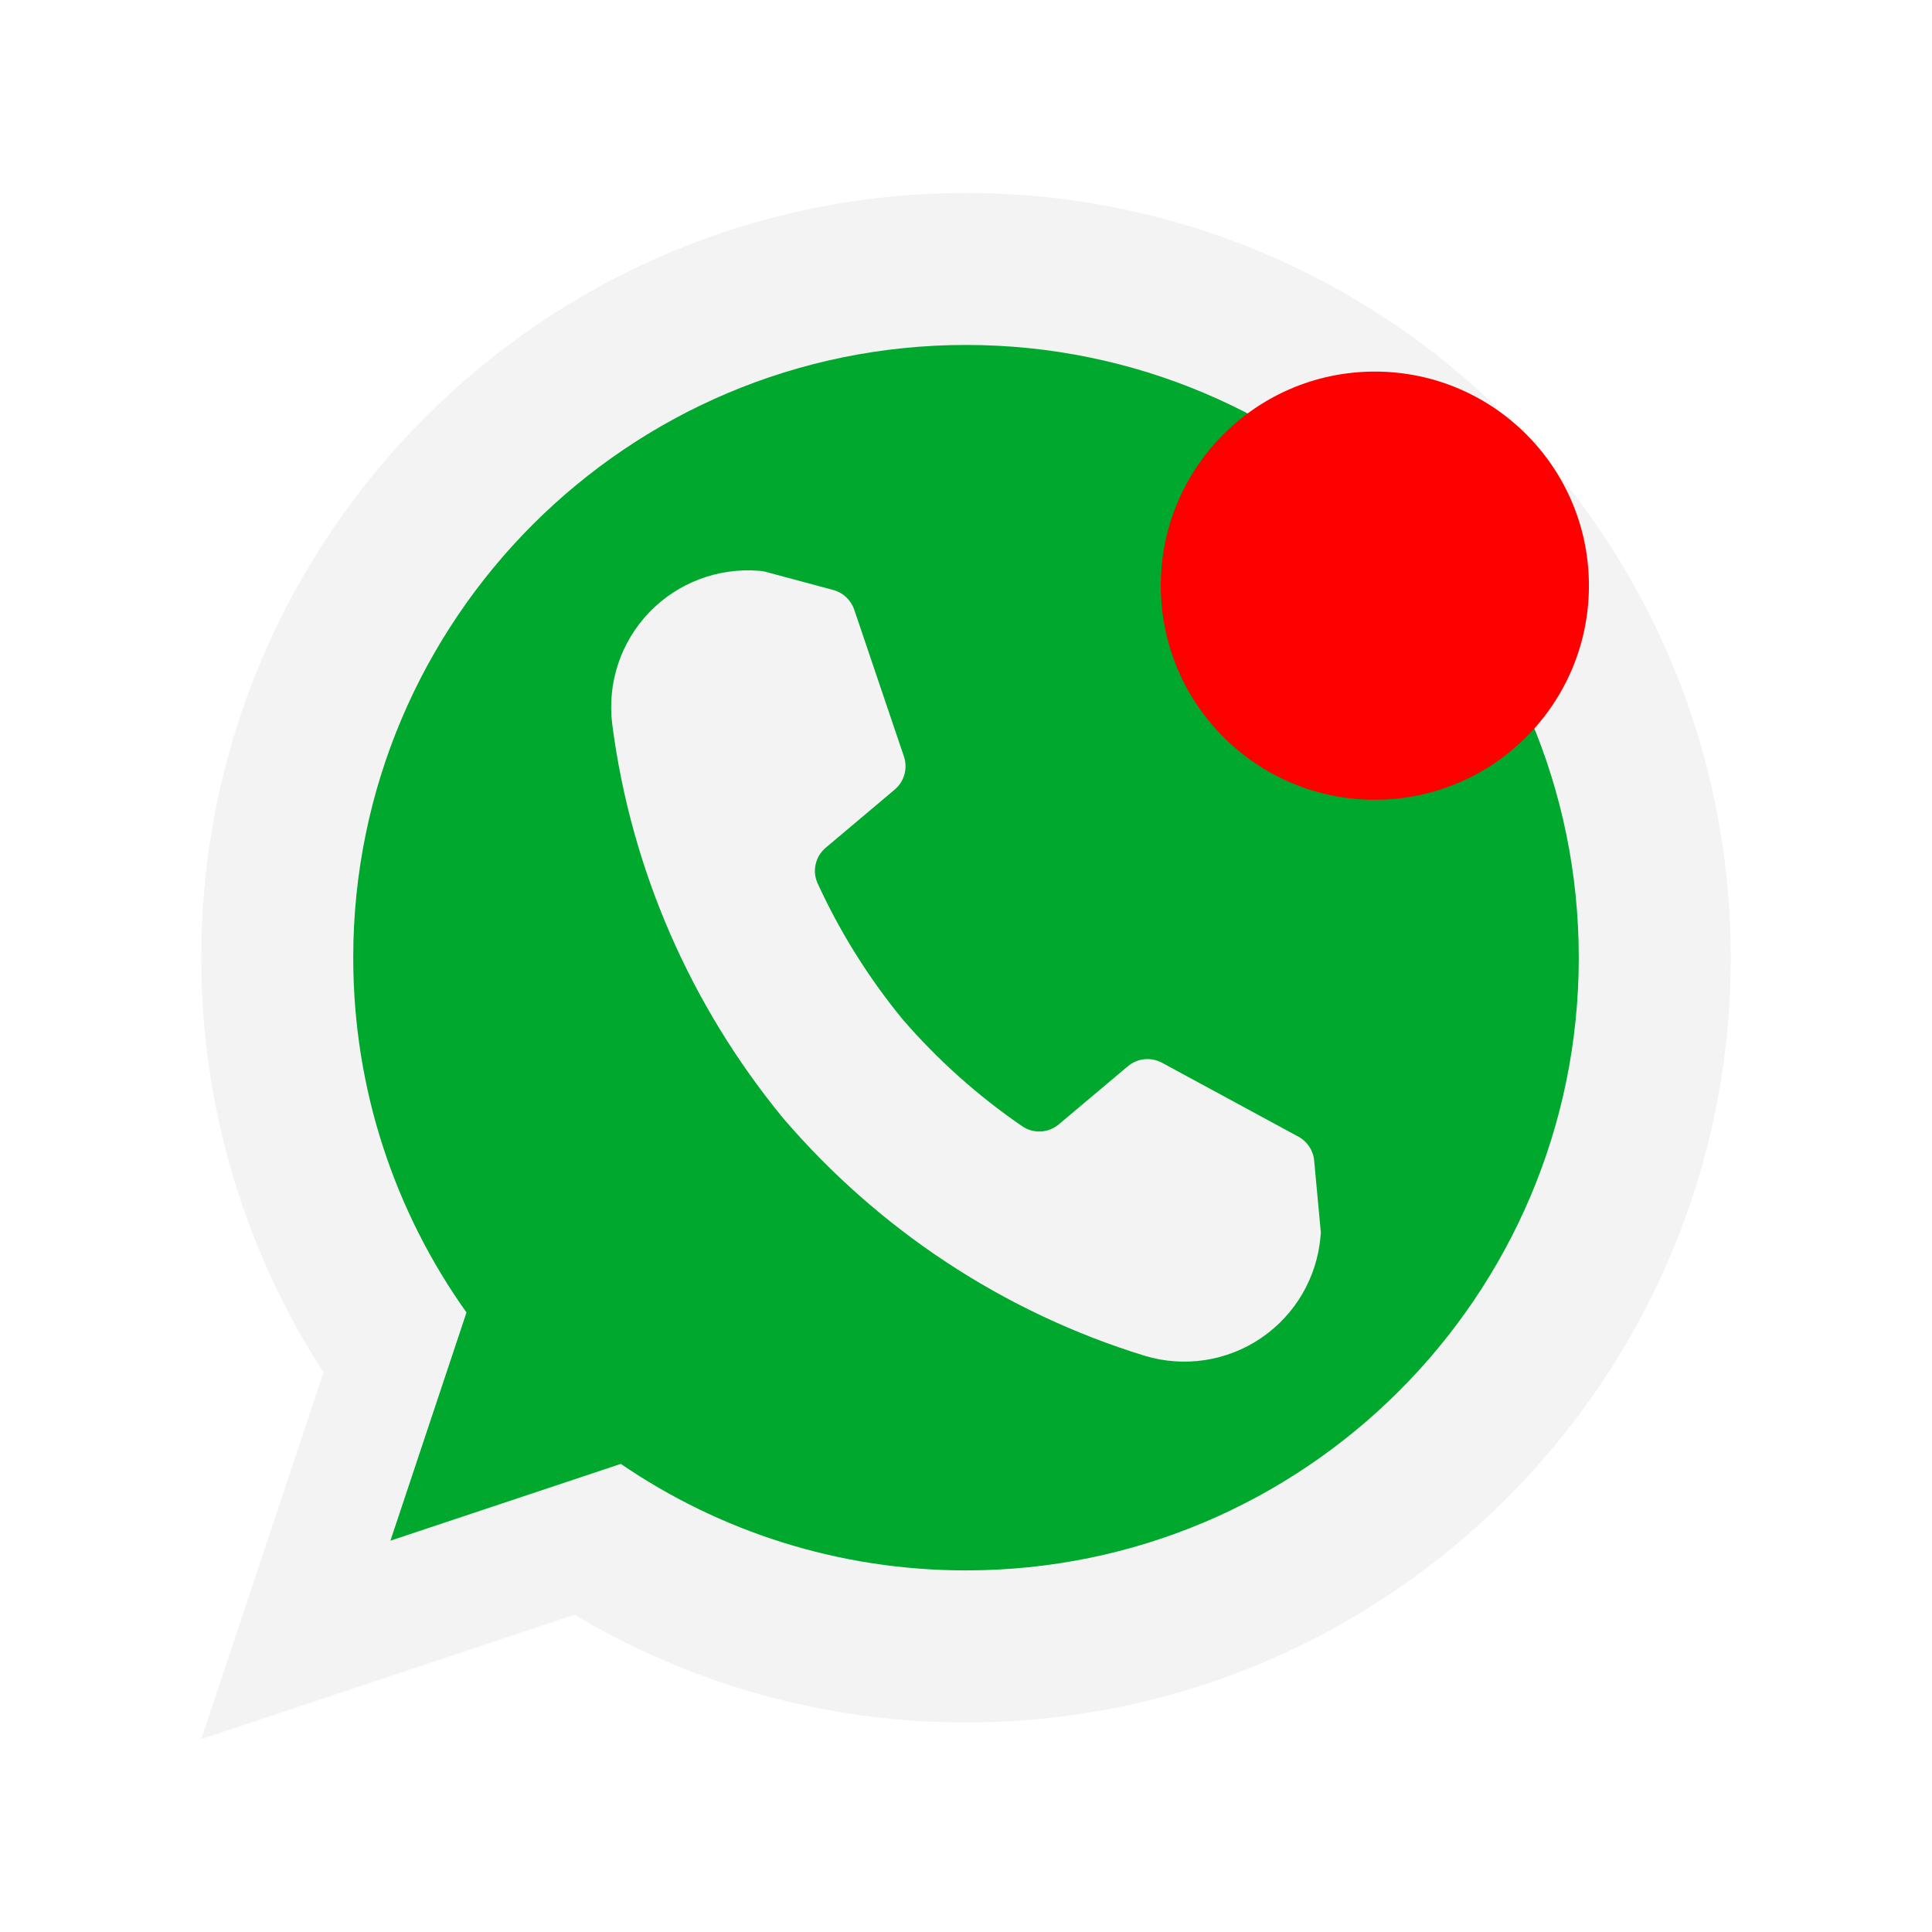
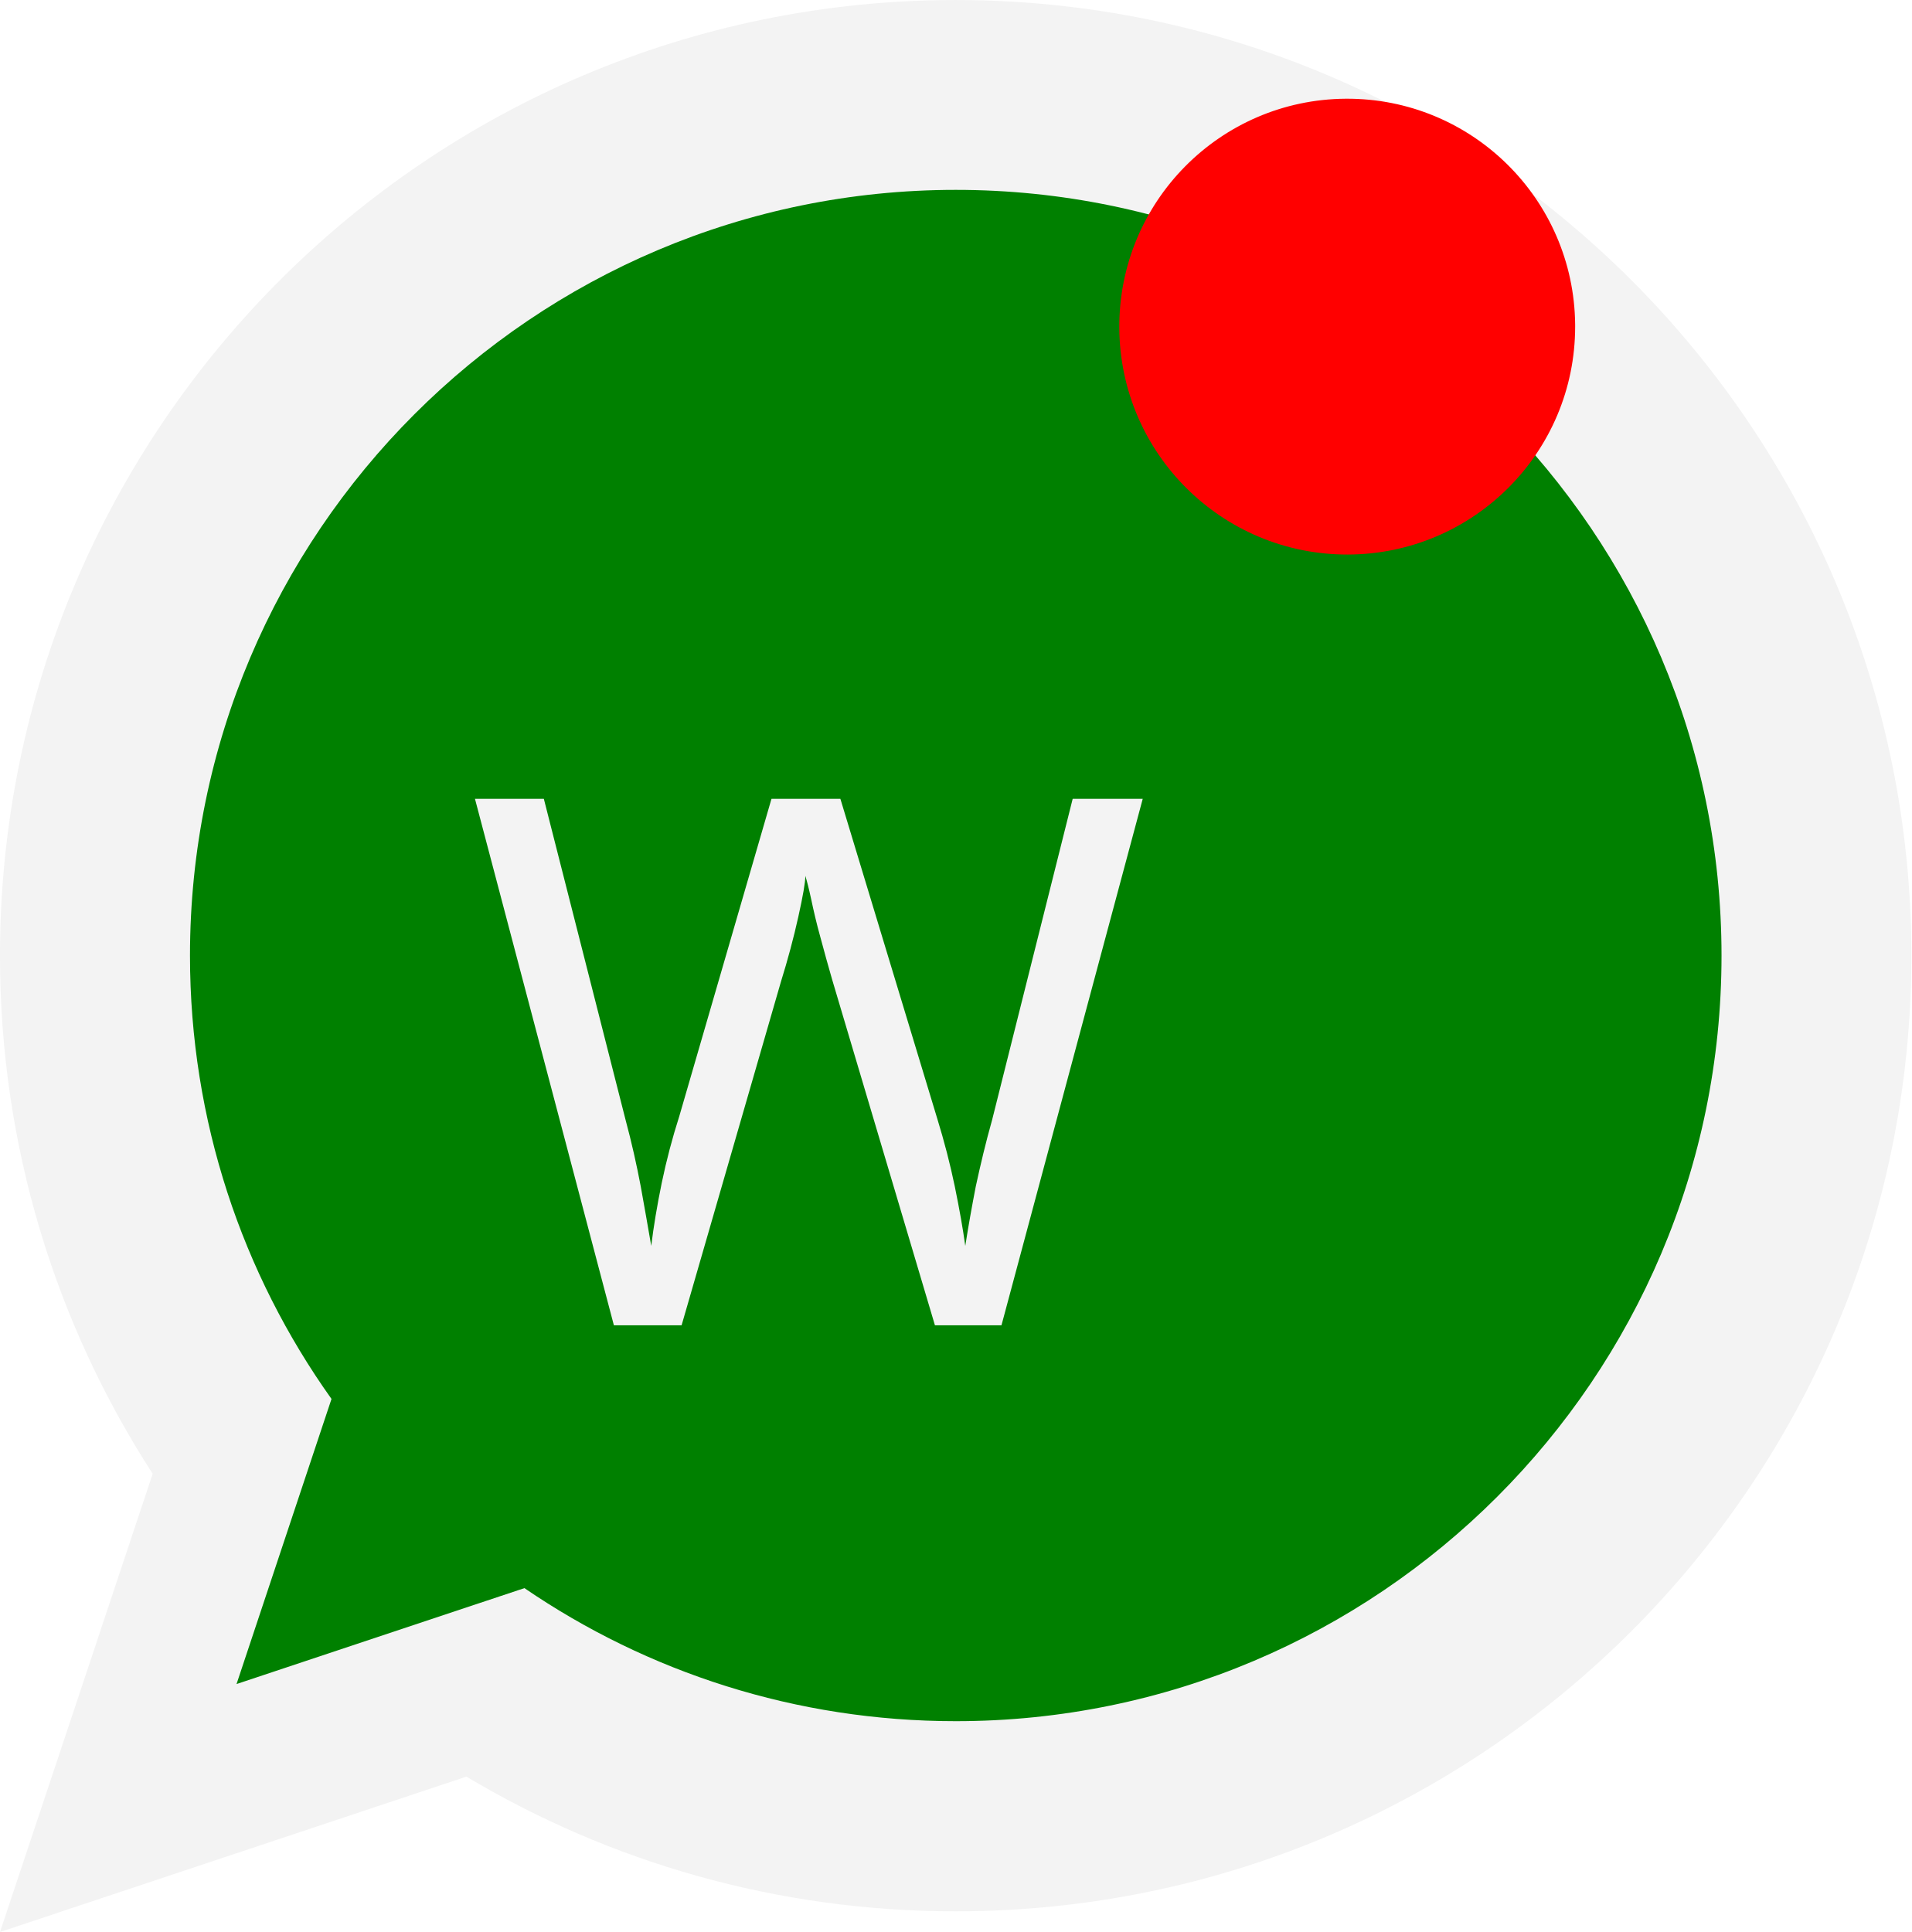
- <svg xmlns="http://www.w3.org/2000/svg" xmlns:xlink="http://www.w3.org/1999/xlink" height="100%" style="fill-rule:evenodd;clip-rule:evenodd;stroke-linejoin:round;stroke-miterlimit:1.414;" version="1.1" viewBox="0 0 24 24" width="100%" xml:space="preserve" id="svg2">
-   <defs id="defs17">
-     <filter style="color-interpolation-filters:sRGB;" id="filter843">
-       <feFlood result="result1" flood-color="rgb(255,0,0)" flood-opacity="1" id="feFlood845" />
-       <feImage xlink:href="" result="result2" id="feImage847" />
-       <feBlend result="result4" in2="result1" mode="multiply" id="feBlend849" />
-       <feMerge result="result3" id="feMerge851">
-         <feMergeNode in="result1" id="feMergeNode853" />
-         <feMergeNode in="SourceGraphic" id="feMergeNode855" />
-       </feMerge>
-     </filter>
-   </defs>
-   <rect height="24" id="Artboard1" style="fill:none;" width="24" x="0" y="0" />
-   <g id="g5">
-     <g id="g7">
-       <path d="M4.018,17.048c-0.96,-1.484 -1.518,-3.253 -1.518,-5.151c0,-5.243 4.257,-9.5 9.5,-9.5c5.243,0 9.5,4.257 9.5,9.5c0,5.243 -4.257,9.5 -9.5,9.5c-1.777,0 -3.44,-0.489 -4.863,-1.339l-4.637,1.545l1.518,-4.555Z" style="fill:#f3f3f3;" id="path9" />
-       <path d="M5.795,16.304c-0.886,-1.244 -1.407,-2.765 -1.407,-4.407c0,-4.201 3.411,-7.612 7.612,-7.612c4.201,0 7.612,3.411 7.612,7.612c0,4.201 -3.411,7.611 -7.612,7.611c-1.59,0 -3.066,-0.488 -4.288,-1.323l-2.862,0.954l0.945,-2.835Z" style="fill:#00a82d;" id="path11" />
-     </g>
-     <path d="M9.714,13.873c-1.124,-1.374 -1.874,-3.056 -2.109,-4.88c-0.063,-0.508 0.106,-1.018 0.461,-1.387c0.355,-0.369 0.858,-0.558 1.368,-0.515l0.049,0.005c0,0 0.561,0.15 0.868,0.233c0.122,0.033 0.219,0.124 0.26,0.243c0.138,0.41 0.464,1.373 0.618,1.826c0.05,0.147 0.004,0.31 -0.114,0.41c-0.233,0.196 -0.618,0.52 -0.858,0.723c-0.129,0.109 -0.17,0.29 -0.1,0.443c0.279,0.608 0.635,1.176 1.057,1.69c0.434,0.502 0.933,0.949 1.485,1.327c0.14,0.095 0.325,0.085 0.454,-0.024c0.241,-0.202 0.626,-0.526 0.858,-0.722c0.119,-0.1 0.287,-0.117 0.424,-0.043c0.42,0.228 1.314,0.712 1.694,0.918c0.111,0.06 0.185,0.172 0.196,0.297c0.029,0.317 0.083,0.895 0.083,0.895l-0.004,0.049c-0.044,0.51 -0.315,0.974 -0.739,1.261c-0.424,0.288 -0.955,0.368 -1.445,0.22c-1.772,-0.545 -3.313,-1.581 -4.479,-2.937l-0.027,-0.032Z" style="fill:#f3f3f3;" id="path13" />
+ <svg xmlns="http://www.w3.org/2000/svg" width="96.686" height="97.734" viewBox="0 0 25.581 25.859" version="1.1" id="svg1">
+   <defs id="defs1" />
+   <g id="layer1" transform="translate(-36.43263,-142.3827)">
+     <circle cx="49.213" cy="155.575" r="15.744" id="circle2892" style="display:none;opacity:0.2;fill:none;fill-opacity:1;stroke:currentColor;stroke-width:0.262;stroke-linecap:butt;stroke-linejoin:miter;stroke-miterlimit:4;stroke-dasharray:none;stroke-dashoffset:0;stroke-opacity:1;marker:none;marker-start:none;marker-mid:none;marker-end:none;paint-order:normal;enable-background:new" />
+     <rect ry="2.097" rx="2.097" y="141.948" x="35.585" height="27.255" width="27.255" id="rect2896" style="display:none;opacity:0.2;fill:none;fill-opacity:1;stroke:currentColor;stroke-width:0.262;stroke-linecap:butt;stroke-linejoin:miter;stroke-miterlimit:4;stroke-dasharray:none;stroke-dashoffset:0;stroke-opacity:1;marker:none;marker-start:none;marker-mid:none;marker-end:none;paint-order:normal;enable-background:new" />
+     <path d="m 38.476,162.109 c -1.293,-1.998 -2.044,-4.38 -2.044,-6.935 0,-7.059 5.732,-12.791 12.791,-12.791 7.059,0 12.791,5.732 12.791,12.791 0,7.059 -5.732,12.791 -12.791,12.791 -2.393,0 -4.632,-0.658 -6.548,-1.803 l -6.243,2.08 z" style="clip-rule:evenodd;fill:#f3f3f3;fill-rule:evenodd;stroke-width:1.346;stroke-linejoin:round;stroke-miterlimit:1.414" id="path9" />
+     <path d="m 40.869,161.107 c -1.193,-1.675 -1.894,-3.723 -1.894,-5.934 0,-5.656 4.593,-10.249 10.249,-10.249 5.656,0 10.249,4.593 10.249,10.249 0,5.656 -4.593,10.247 -10.249,10.247 -2.141,0 -4.128,-0.657 -5.773,-1.781 l -3.853,1.284 z" style="clip-rule:evenodd;fill:#008000;fill-opacity:1;fill-rule:evenodd;stroke-width:1.346;stroke-linejoin:round;stroke-miterlimit:1.414" id="path11" />
+     <text xml:space="preserve" style="font-style:normal;font-variant:normal;font-weight:normal;font-stretch:normal;font-size:9.878px;line-height:1.25;font-family:Supercell-Magic;-inkscape-font-specification:Supercell-Magic;font-variant-ligatures:normal;font-variant-caps:normal;font-variant-numeric:normal;font-variant-east-asian:normal;fill:#f3f3f3;fill-opacity:1;stroke:none;stroke-width:0.265" x="42.663" y="160.122" id="text1">
+       <tspan id="tspan1" style="font-style:normal;font-variant:normal;font-weight:normal;font-stretch:normal;font-size:9.878px;font-family:Supercell-Magic;-inkscape-font-specification:Supercell-Magic;font-variant-ligatures:normal;font-variant-caps:normal;font-variant-numeric:normal;font-variant-east-asian:normal;fill:#f3f3f3;fill-opacity:1;stroke-width:0.265" x="42.663" y="160.122">W</tspan>
+     </text>
+     <path style="clip-rule:evenodd;fill:#ff0000;fill-rule:evenodd;stroke:#000000;stroke-width:0;stroke-linecap:butt;stroke-linejoin:miter;stroke-miterlimit:1.414;stroke-dasharray:none;stroke-opacity:1" id="path904" d="m 57.514,146.754 a 3.051,3.051 0 0 1 -3.044,3.051 3.051,3.051 0 0 1 -3.057,-3.037 3.051,3.051 0 0 1 3.031,-3.064 3.051,3.051 0 0 1 3.07,3.024" />
  </g>
-   <path style="fill:#ff0000;fill-rule:evenodd;stroke:#000000;stroke-width:0;stroke-linecap:butt;stroke-linejoin:miter;stroke-miterlimit:1.414;stroke-dasharray:none;stroke-opacity:1" id="path904" d="M 19.738,7.276 A 2.659,2.659 0 0 1 17.085,9.935 2.659,2.659 0 0 1 14.42,7.287 2.659,2.659 0 0 1 17.062,4.616 2.659,2.659 0 0 1 19.738,7.252" />
</svg>
